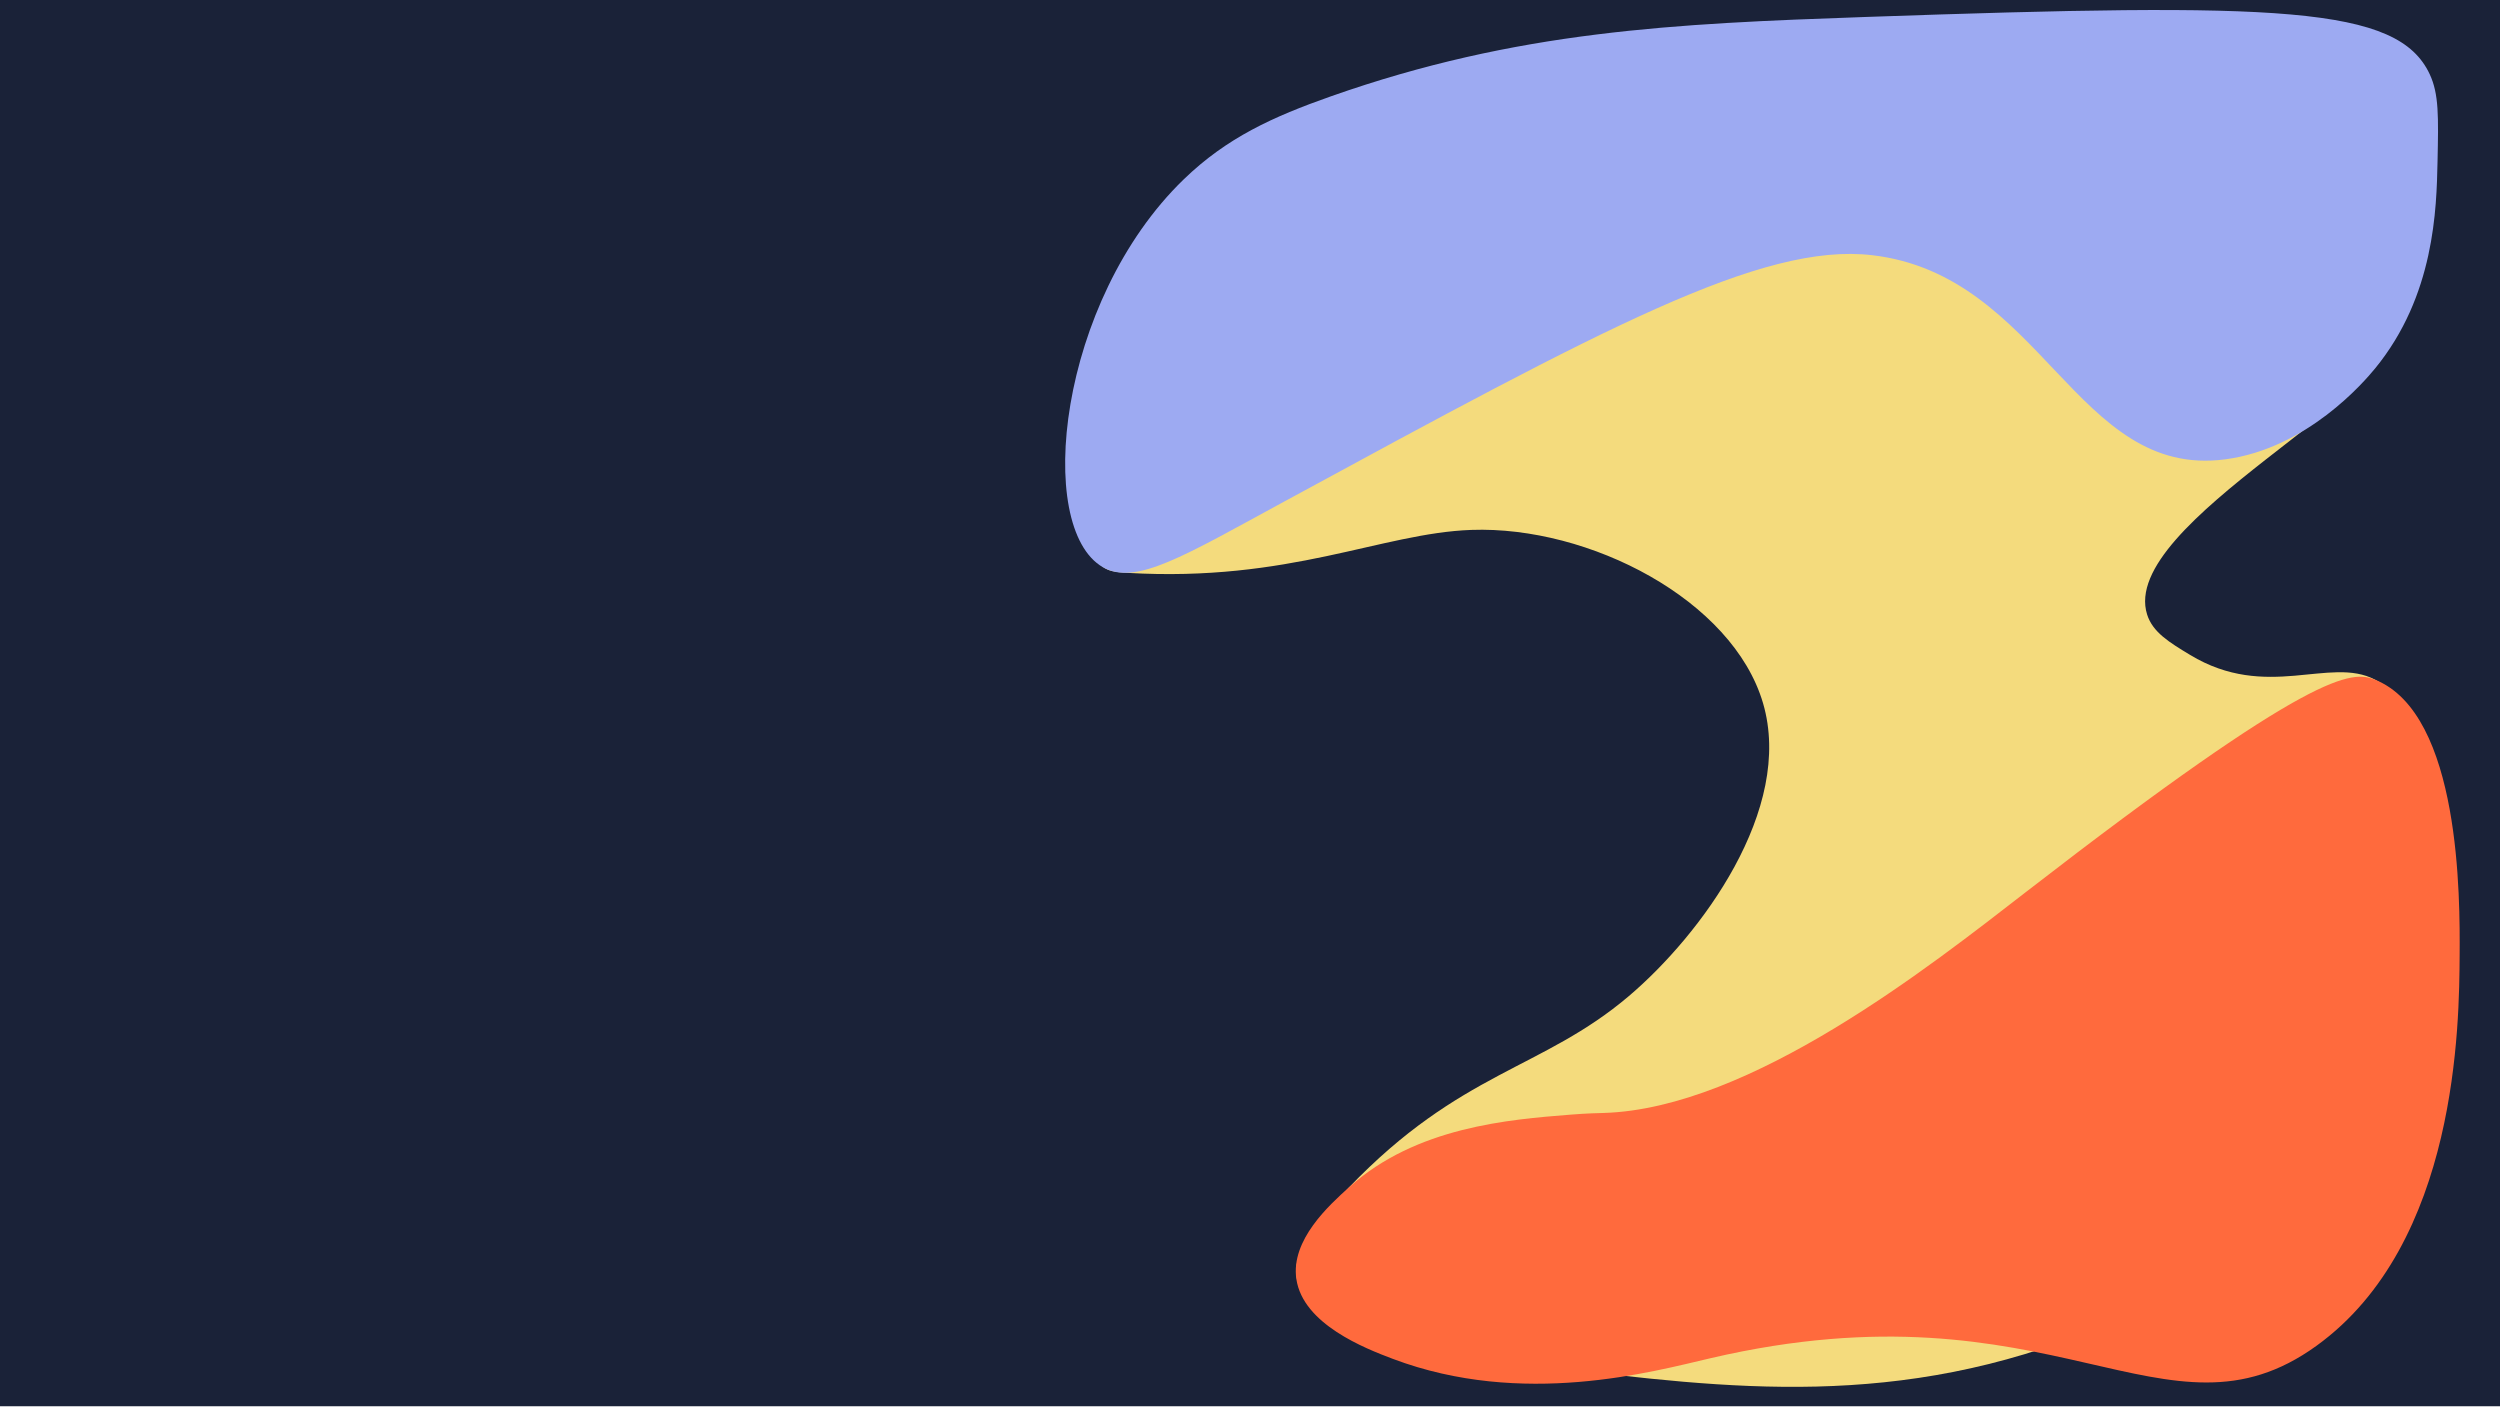
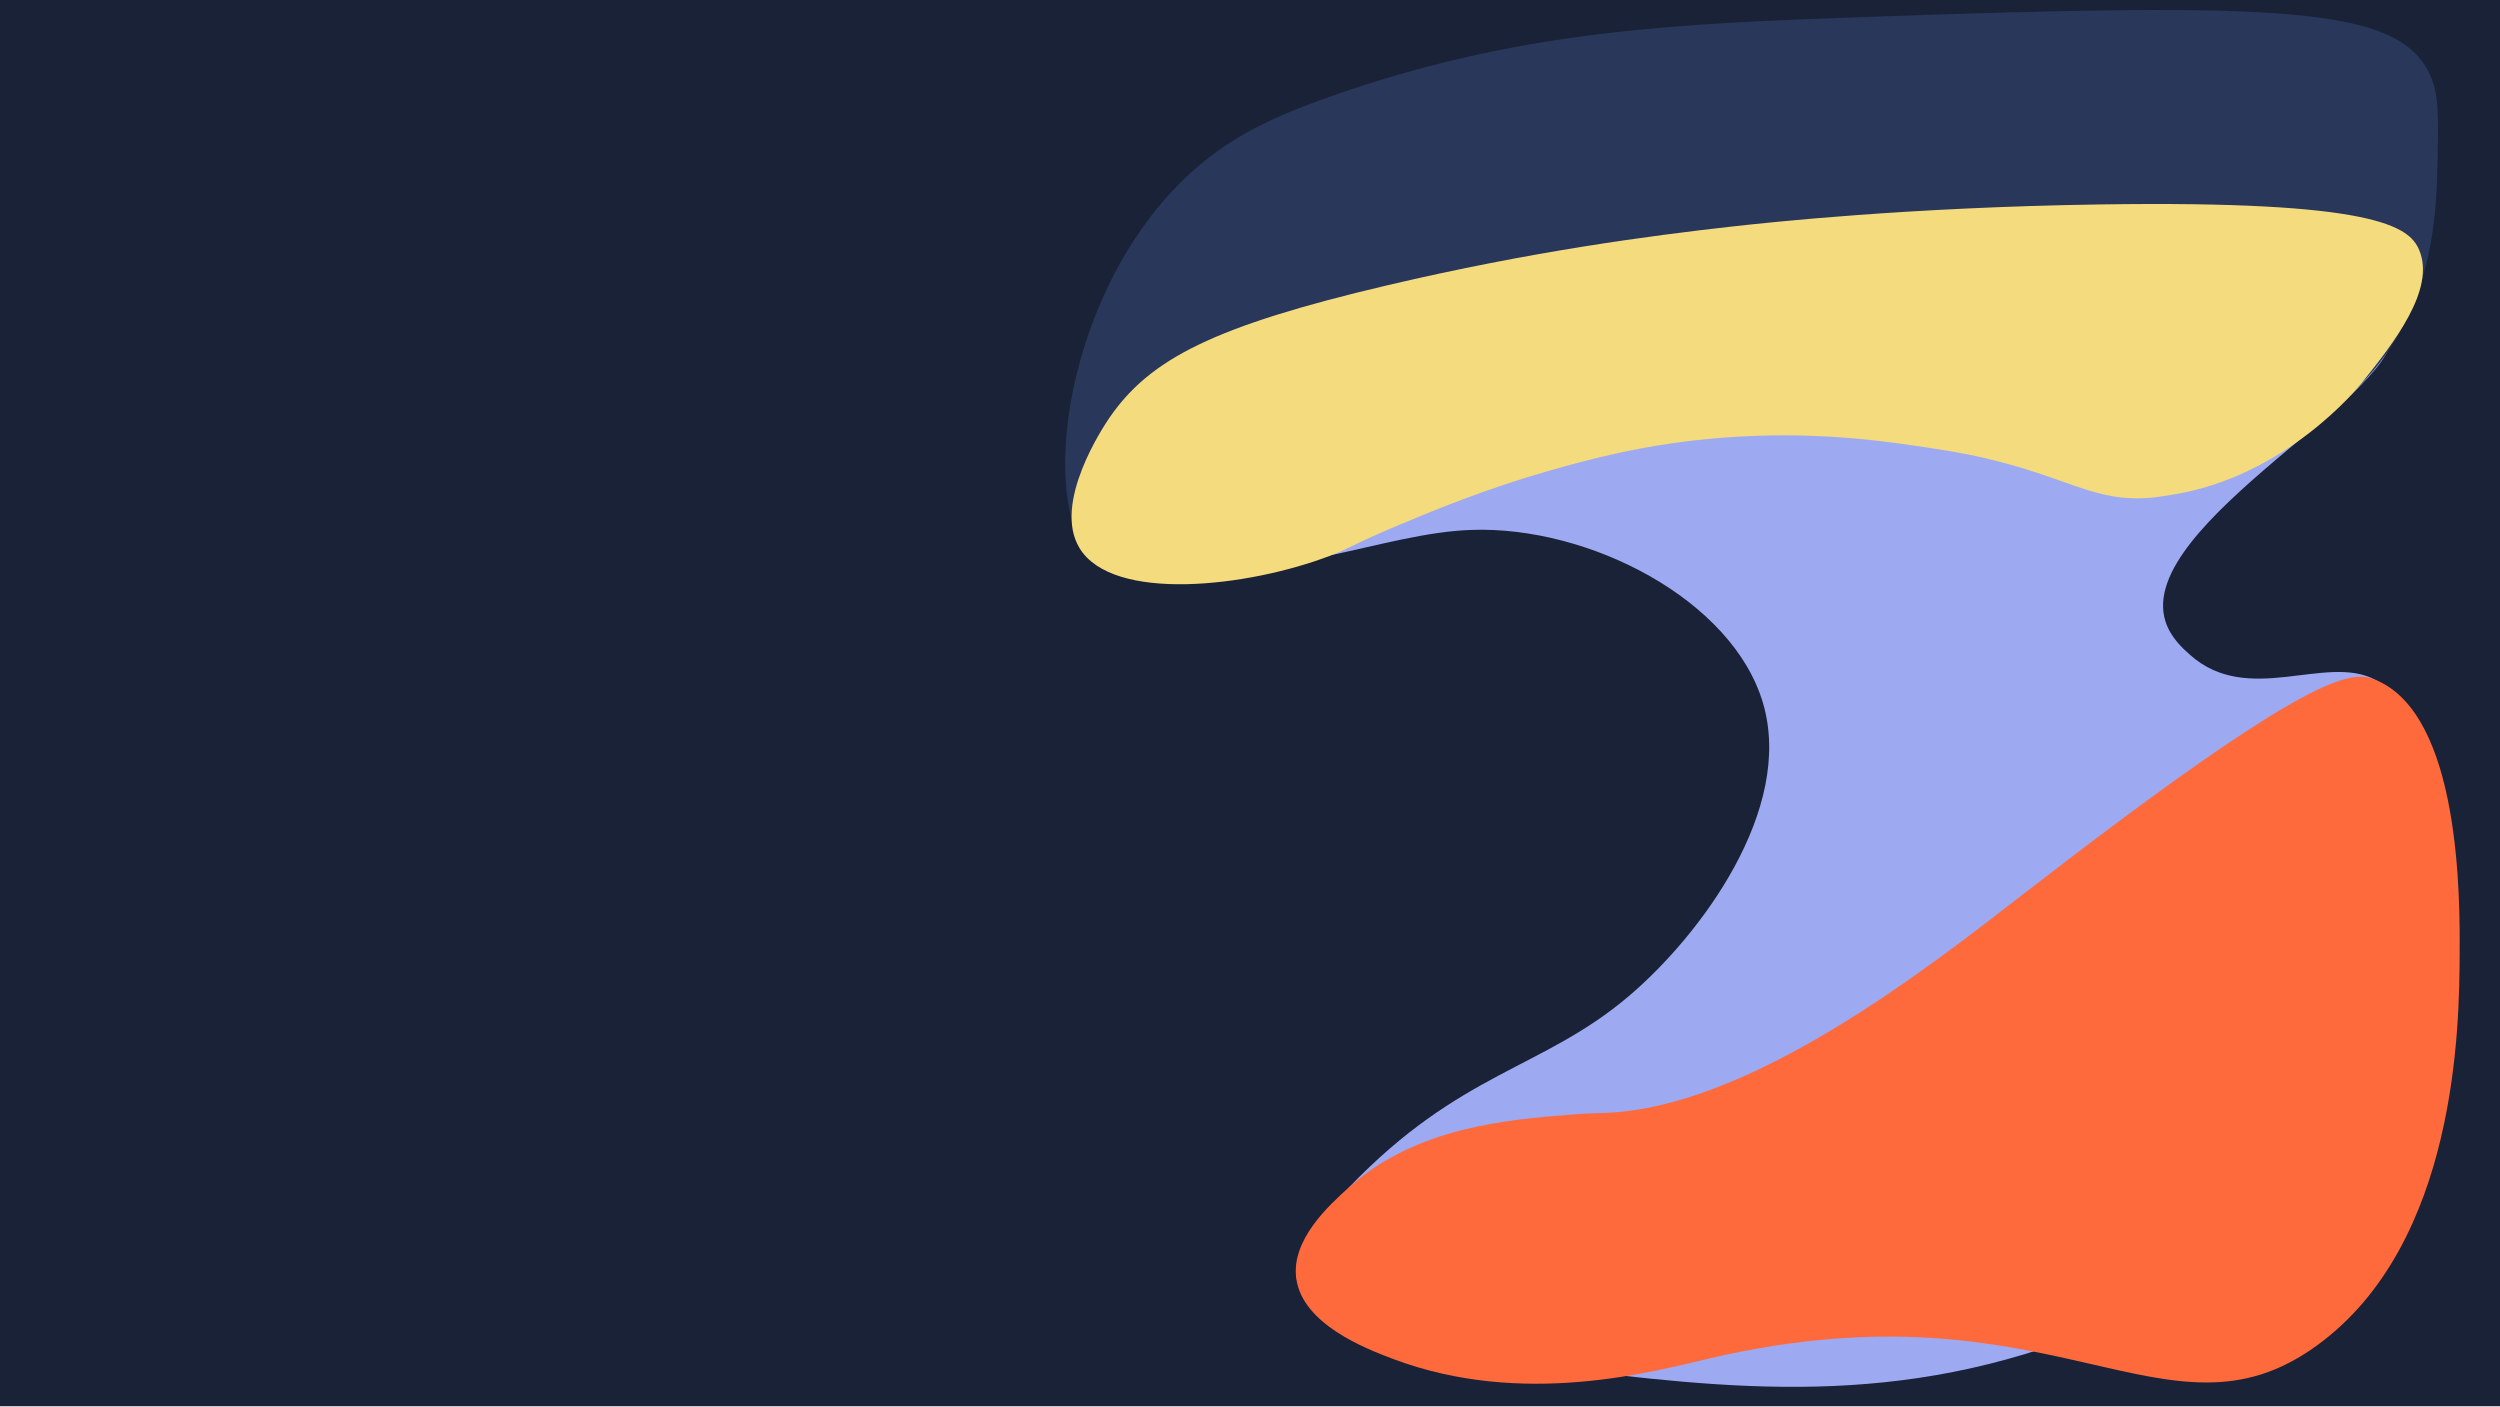
<svg xmlns="http://www.w3.org/2000/svg" id="Layer_1" data-name="Layer 1" viewBox="0 0 1920 1080">
  <defs>
-     <style>.cls-1{fill:#1a2238;}.cls-2{fill:#f4db7d;}.cls-3{fill:#ff6a3d;}.cls-4{fill:#9daaf2;}</style>
+     <style>.cls-1{fill:#1a2238;}.cls-2{fill:#9daaf2;}.cls-3{fill:#ff6a3d;}.cls-4{fill:#29375b;}.cls-5{fill:#f4db7d;}</style>
  </defs>
  <rect class="cls-1" width="1920" height="1080" />
-   <path class="cls-2" d="M1332.47,75.25c95.12,22.21,91.93,102.44,224.52,150,141.83,50.91,266.55-7.3,279,26.72,16.75,45.75-209.33,149.53-187,220,4.34,13.69,17.1,21.38,33,31,58.89,35.65,107.39.67,142,19,67.38,35.7,70.72,267.49-57,403-47.45,50.34-97.51,70.79-156,95-152.51,63.13-283.39,46.64-420,30-86.16-10.5-185.48-23.48-195-68-2-9.26-1.53-26.67,40-70,85.57-89.28,148.55-90.56,215-147,55.15-46.83,127-143.48,103-225-23.32-79.29-133.45-136.22-224-133-69,2.46-139.65,40.3-264,33-9.16-.54-17.12-1.23-21-7C811.84,383.73,1116.88,24.91,1332.47,75.25Z" />
+   <path class="cls-2" d="M1332.47,75.25c95.12,22.21,91.93,102.44,224.52,150,141.77,50.89,266-8,279,26.72,17.24,46-196.21,150.05-173,225,3.87,12.51,13.33,20.95,19,26,44.55,39.73,104.3-1,142,19,67.38,35.7,70.72,267.49-57,403-47.45,50.34-97.51,70.79-156,95-152.51,63.13-283.39,46.64-420,30-86.16-10.5-185.48-23.48-195-68-2-9.26-1.53-26.67,40-70,85.57-89.28,148.55-90.56,215-147,55.15-46.83,127-143.48,103-225-23.32-79.29-133.45-136.22-224-133-69,2.46-139.65,40.3-264,33-9.16-.54-17.12-1.23-21-7C811.84,383.73,1116.88,24.91,1332.47,75.25Z" />
  <path class="cls-3" d="M1231.7,854.75C1344.48,851.3,1482.84,741.63,1556,685c221.35-171.33,250.28-170.07,268-163,66,26.35,65.24,168.74,65,211-.3,53.1-1.25,222-109.91,300.55-115.86,83.78-201.51-51.88-465.08,9.48-45.17,10.51-144.6,38.12-244.16.64-21.61-8.14-69.14-26.7-74.25-61.37-4.43-30,25.25-56.78,40.49-70.5,51.41-46.32,122.76-52,169.78-55.73C1219,855,1228.05,854.86,1231.7,854.75Z" />
  <path class="cls-4" d="M986.64,385c244.29-132.64,366.43-199,451.2-189,130.54,15.25,156.56,171.84,271,156.8,63-8.28,106.84-59.59,115.19-69.78,45.81-55.89,47.24-122.8,48-159.08.73-34.48,1.1-51.72-6-66.92-24.6-52.62-115.33-55.07-433-44-147.66,5.15-267.77,10.54-411,61-44.22,15.58-79.74,31.6-112.9,63.7C812.48,231.22,794.41,405.27,847,435.62,872,450,908.93,427.22,986.64,385Z" />
-   <path class="cls-4" d="M1292-110" />
-   <path class="cls-4" d="M2064,131" />
-   <path class="cls-4" d="M1394,1248" />
-   <path class="cls-4" d="M869,443" />
+   <path class="cls-2" d="M1292-110" />
+   <path class="cls-2" d="M2064,131" />
+   <path class="cls-2" d="M1394,1248" />
+   <path class="cls-2" d="M869,443" />
+   <path class="cls-5" d="M829.12,421c25.54,41.83,129,29.92,191.88,6,17.41-6.63,16.88-8.53,54.13-24.12,25.88-10.84,65.33-27.22,113-40.88,30.73-8.8,75.95-21.48,136.83-26,65.68-4.88,116.82,2.17,143.45,6,35.12,5,52.4,8.5,73.37,14.25,41.9,11.48,62.68,23.74,90,26.08,16,1.37,28.08-1.07,36.15-2.33,86.79-13.56,142.65-81.79,146-86,24.23-30.44,56.85-71.51,44-102-7.62-18.08-33.64-38.16-245-35-148.14,2.22-255.19,13.88-283,17-63.15,7.09-153.61,19.05-264,45-134.15,31.53-182.9,56.71-214,102C847.65,327.33,808,386.41,829.12,421Z" />
</svg>
